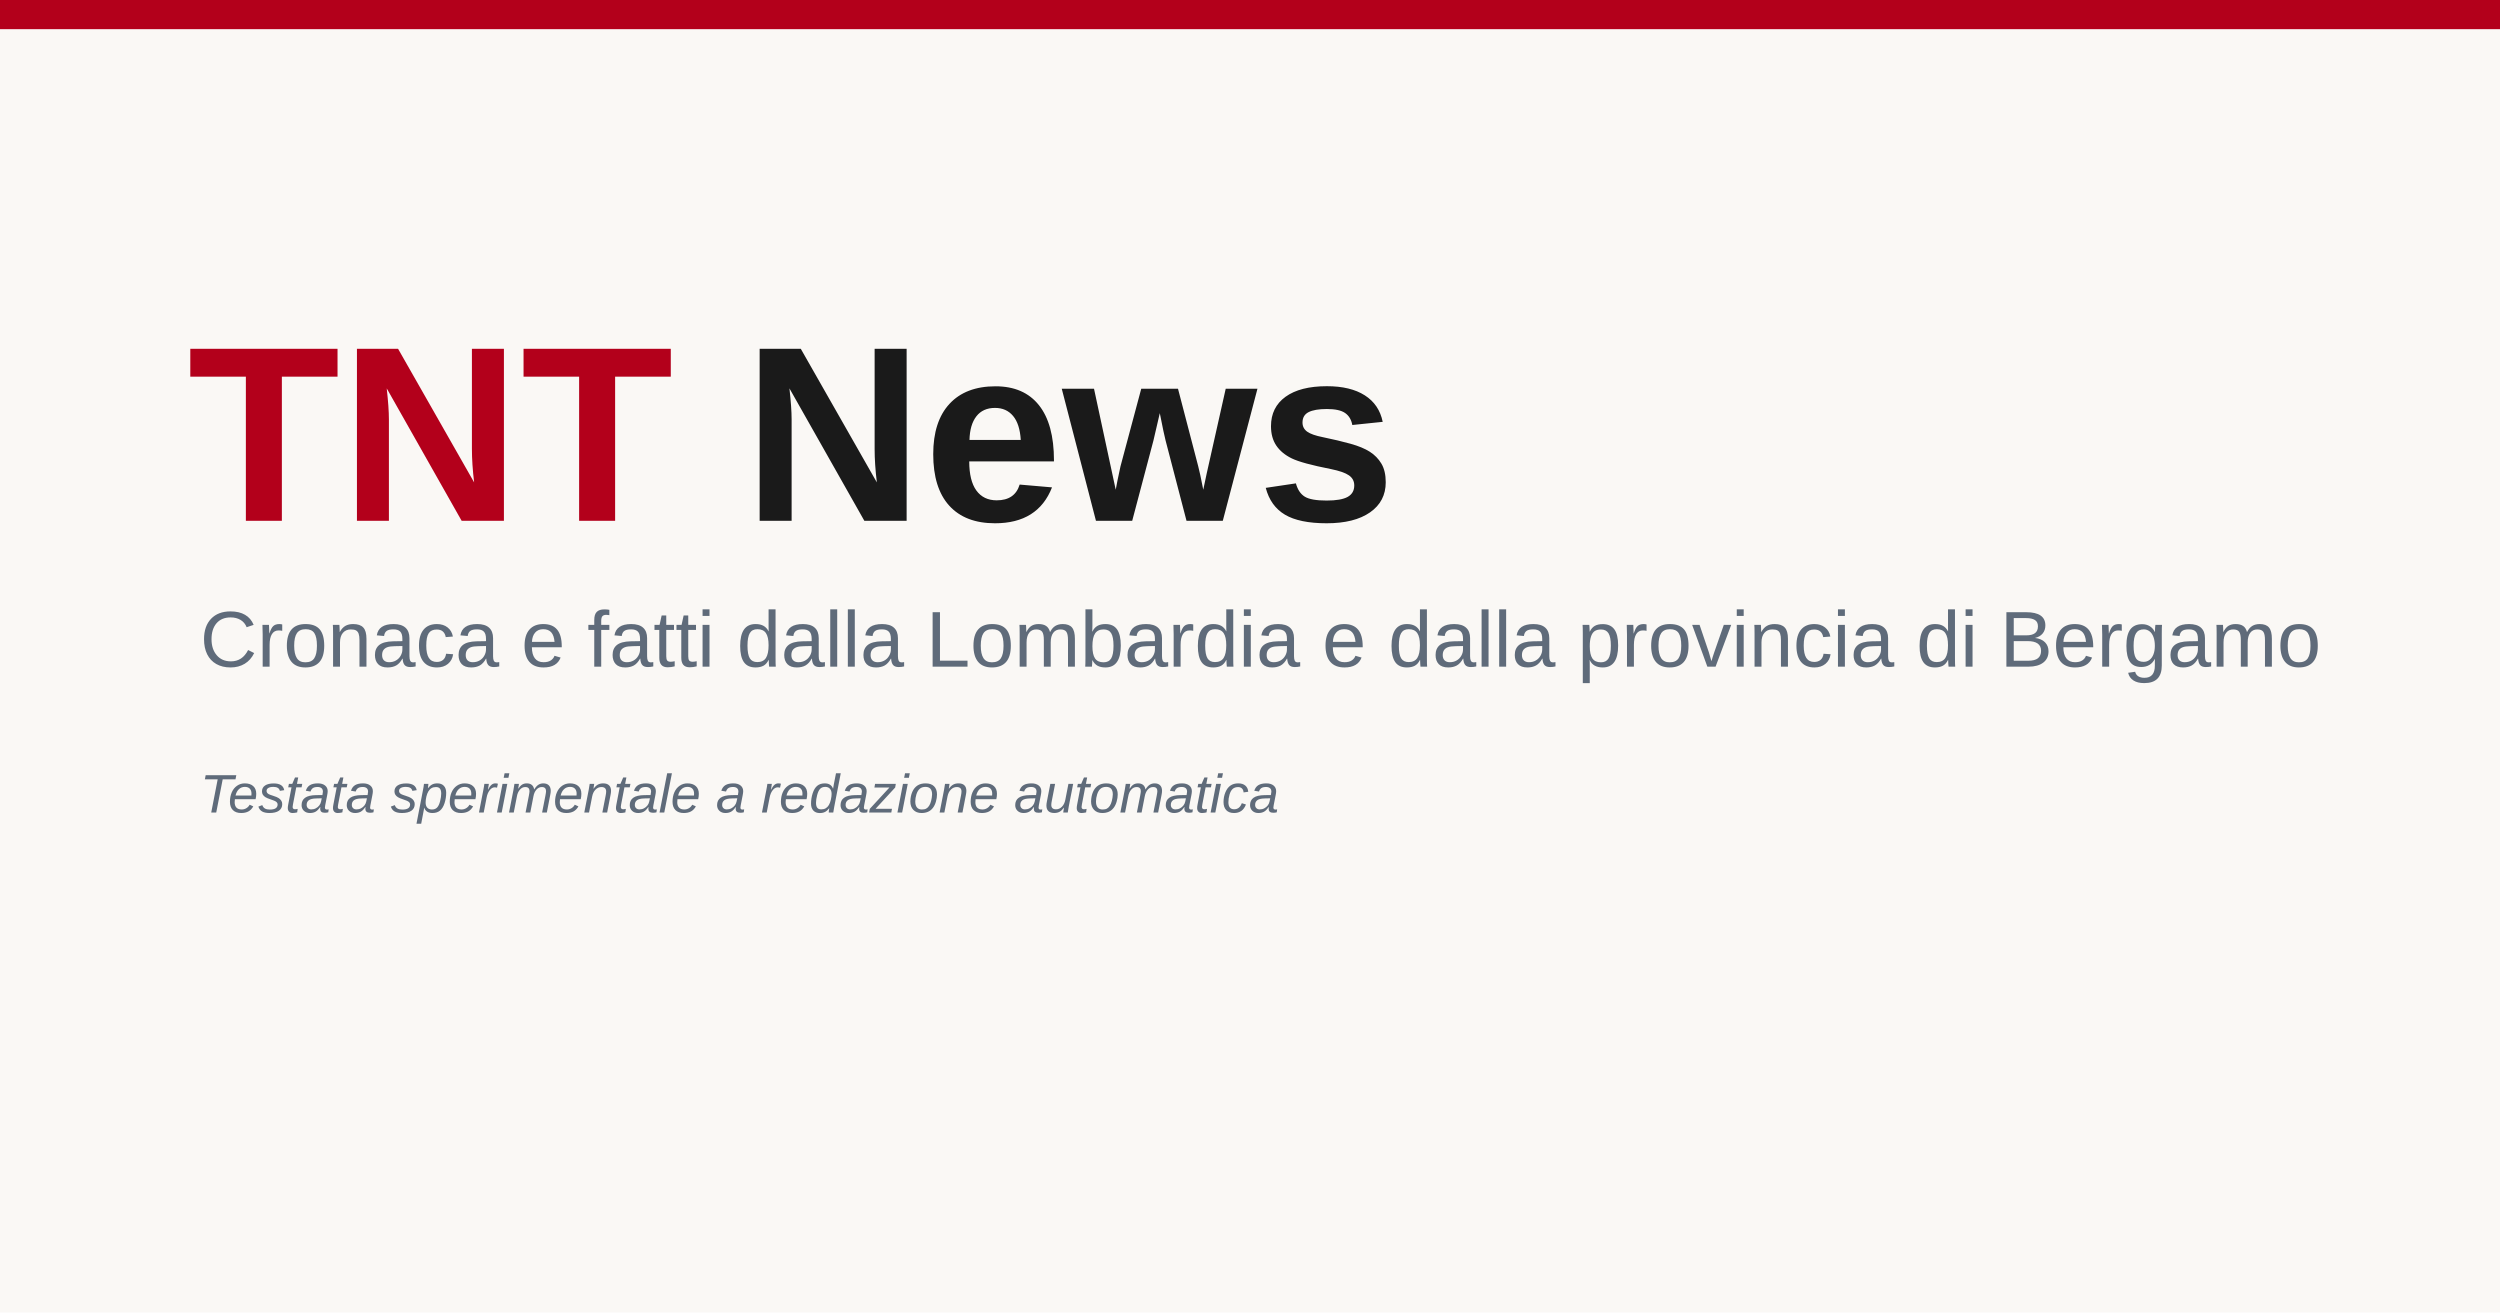
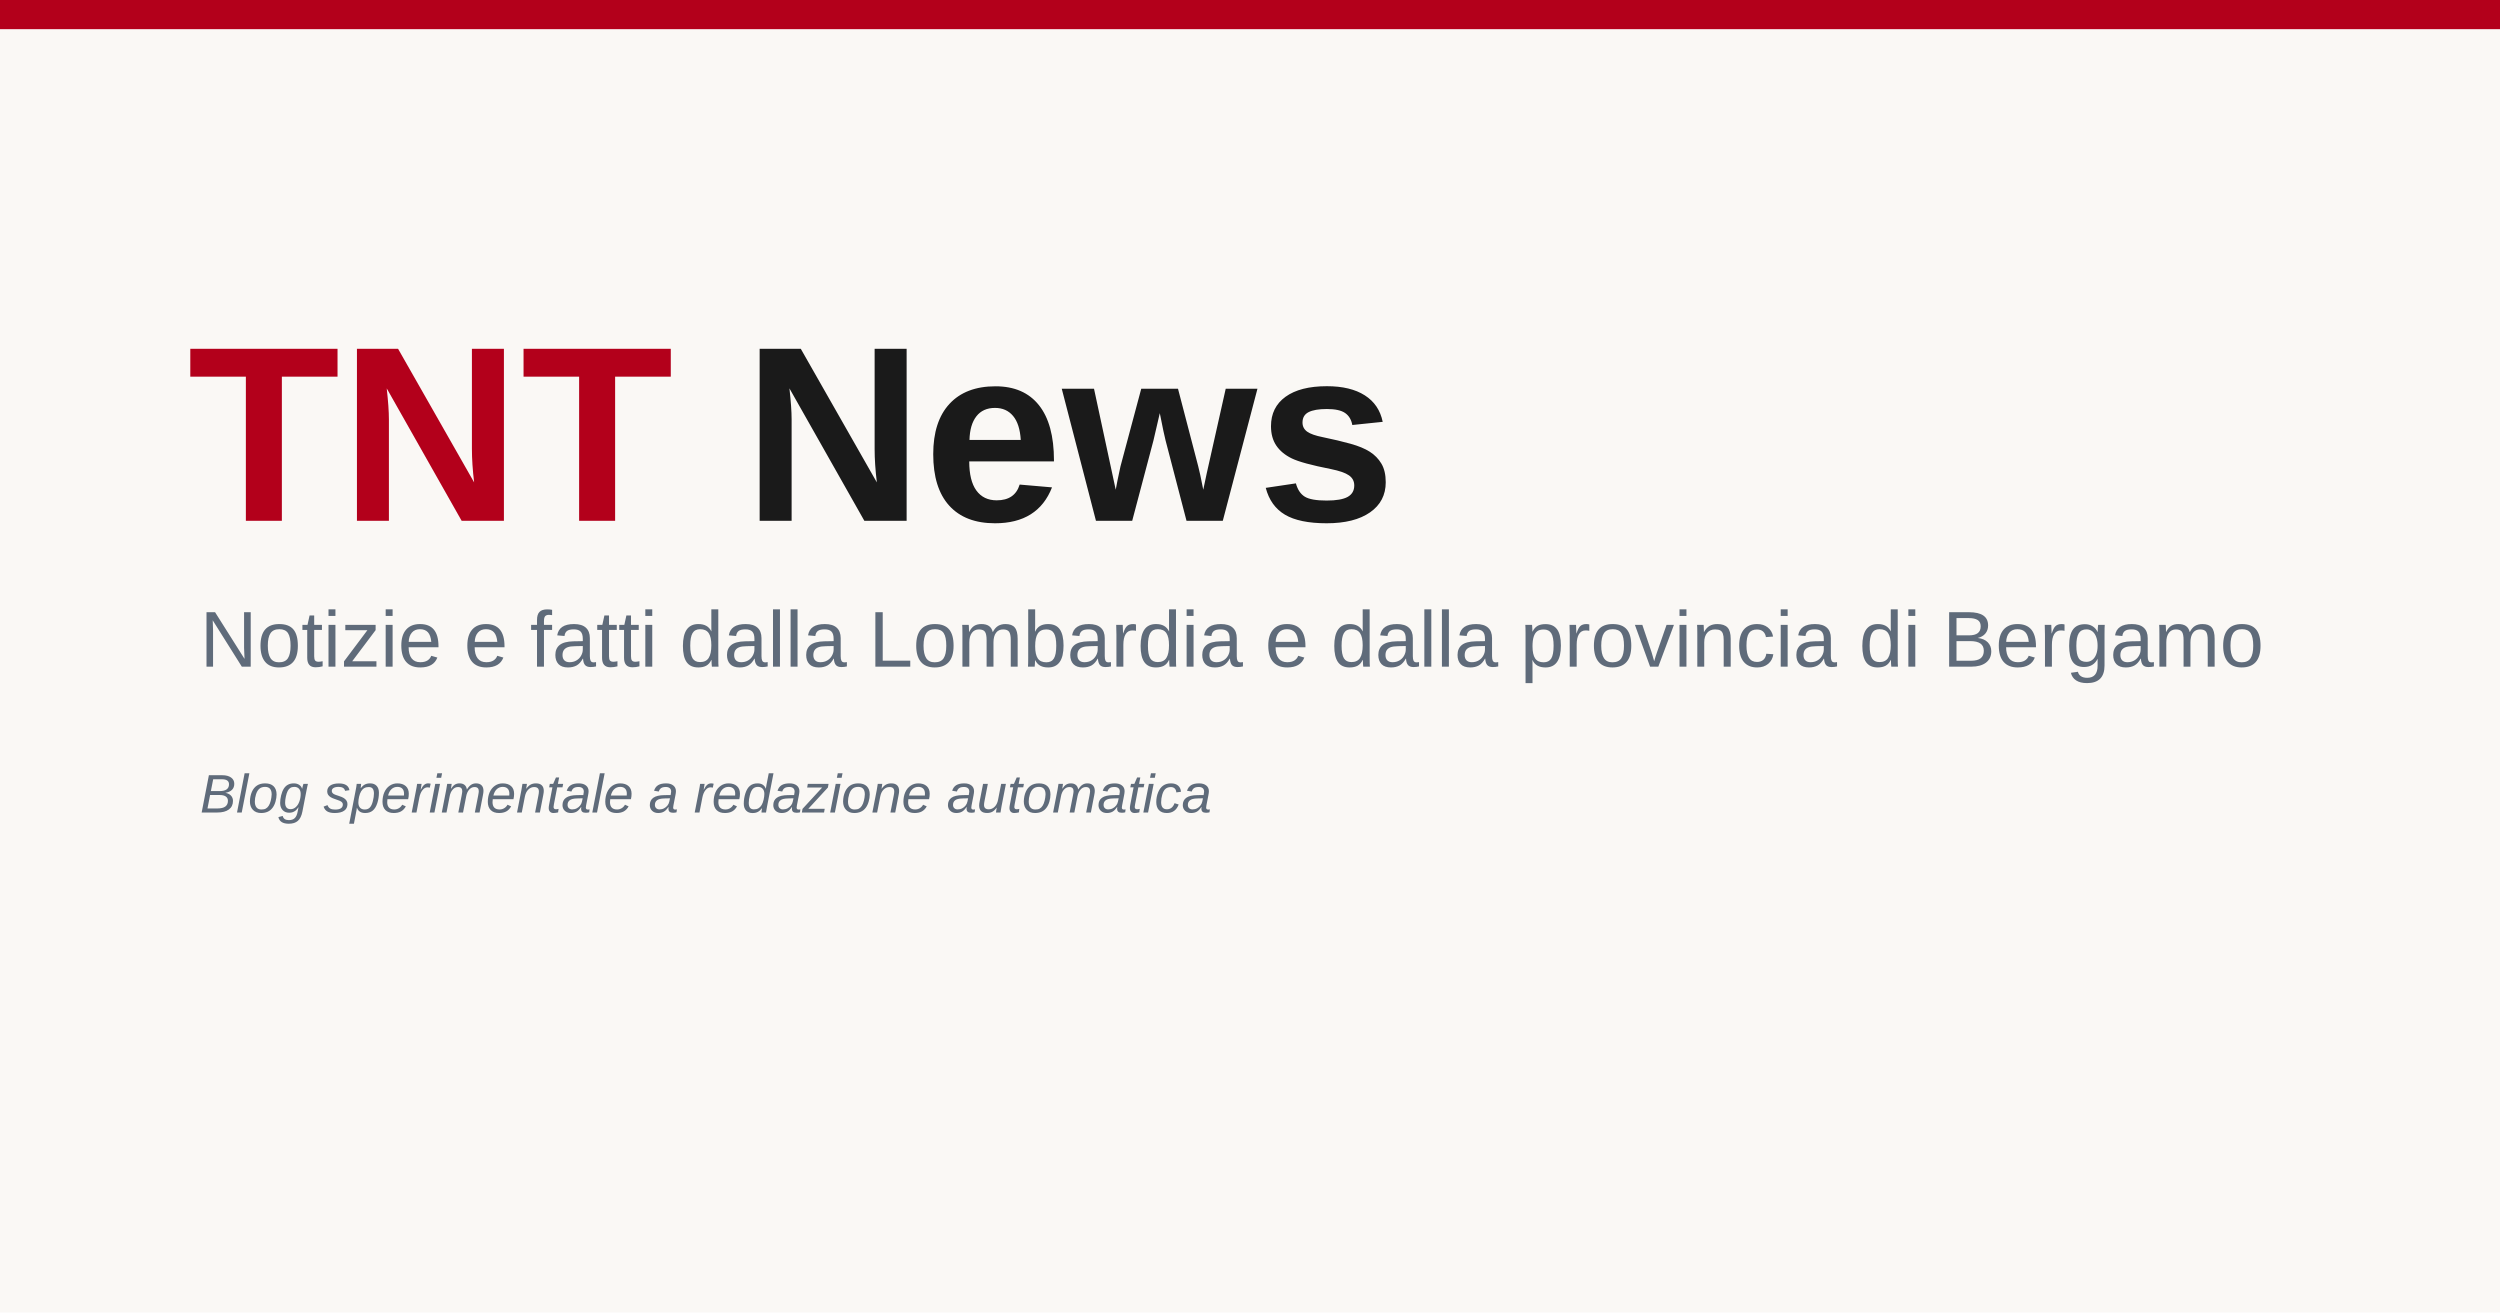
<svg xmlns="http://www.w3.org/2000/svg" width="1200" height="630" viewBox="0 0 1200 630" role="img" aria-label="TNT News">
  <rect width="1200" height="630" fill="#faf8f5" />
  <rect width="1200" height="14" fill="#b3001b" />
  <g transform="translate(90,250)" font-family="Helvetica Neue, Arial, sans-serif">
    <text x="0" y="0" font-size="120" font-weight="800" fill="#1a1a1a">
      <tspan fill="#b3001b">TNT</tspan> News
    </text>
    <text x="6" y="70" font-size="38" fill="#5f6b7a">
-       Cronaca e fatti dalla Lombardia e dalla provincia di Bergamo
+       Notizie e fatti dalla Lombardia e dalla provincia di Bergamo
    </text>
    <text x="6" y="140" font-size="26" fill="#5f6b7a" font-style="italic">
-       Testata sperimentale a redazione automatica
+       Blog sperimentale a redazione automatica
    </text>
  </g>
</svg>
